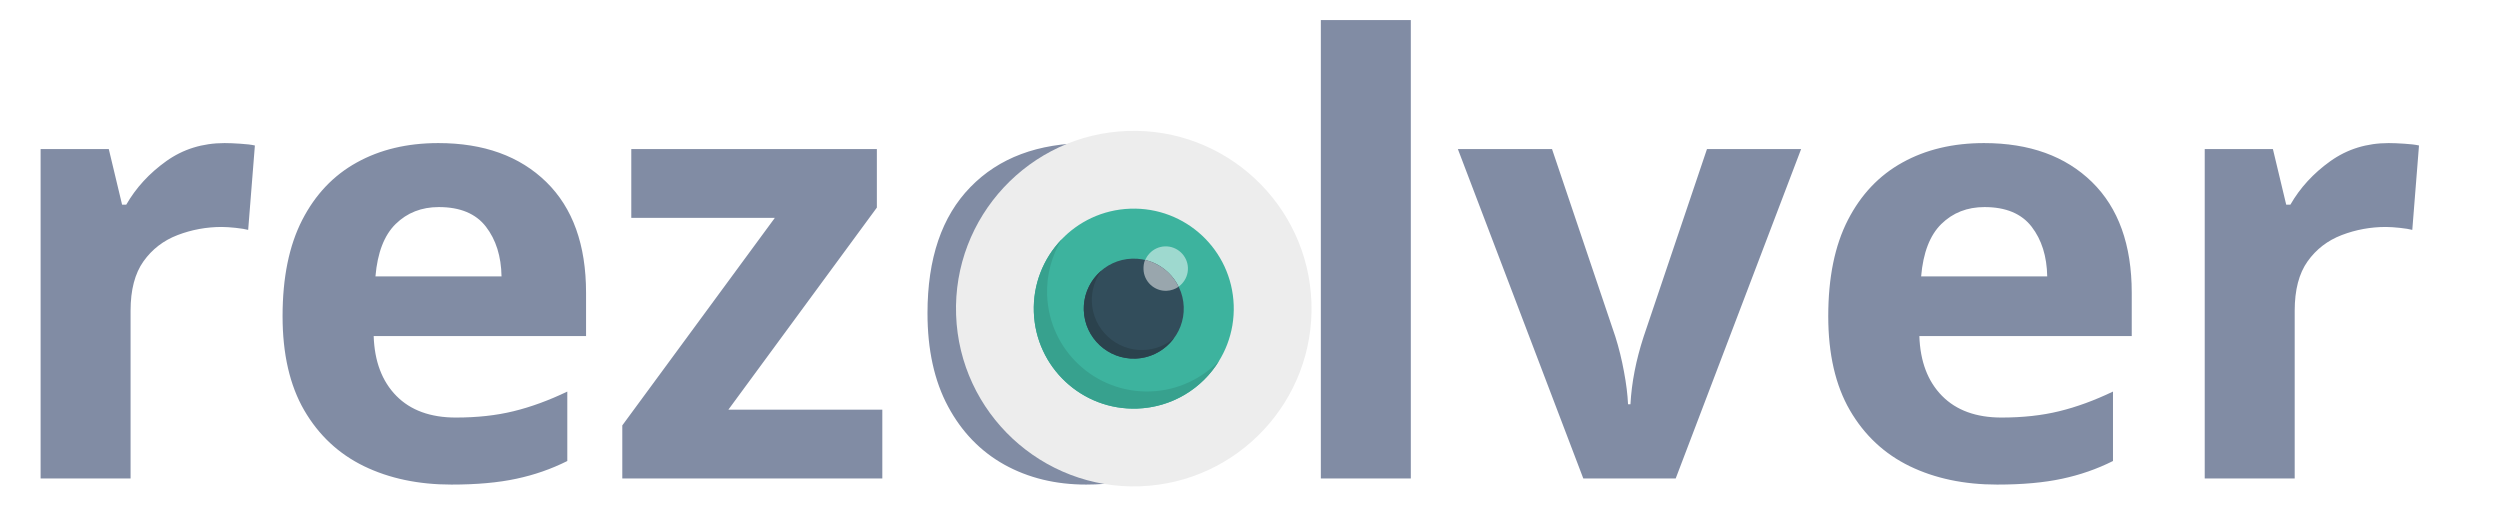
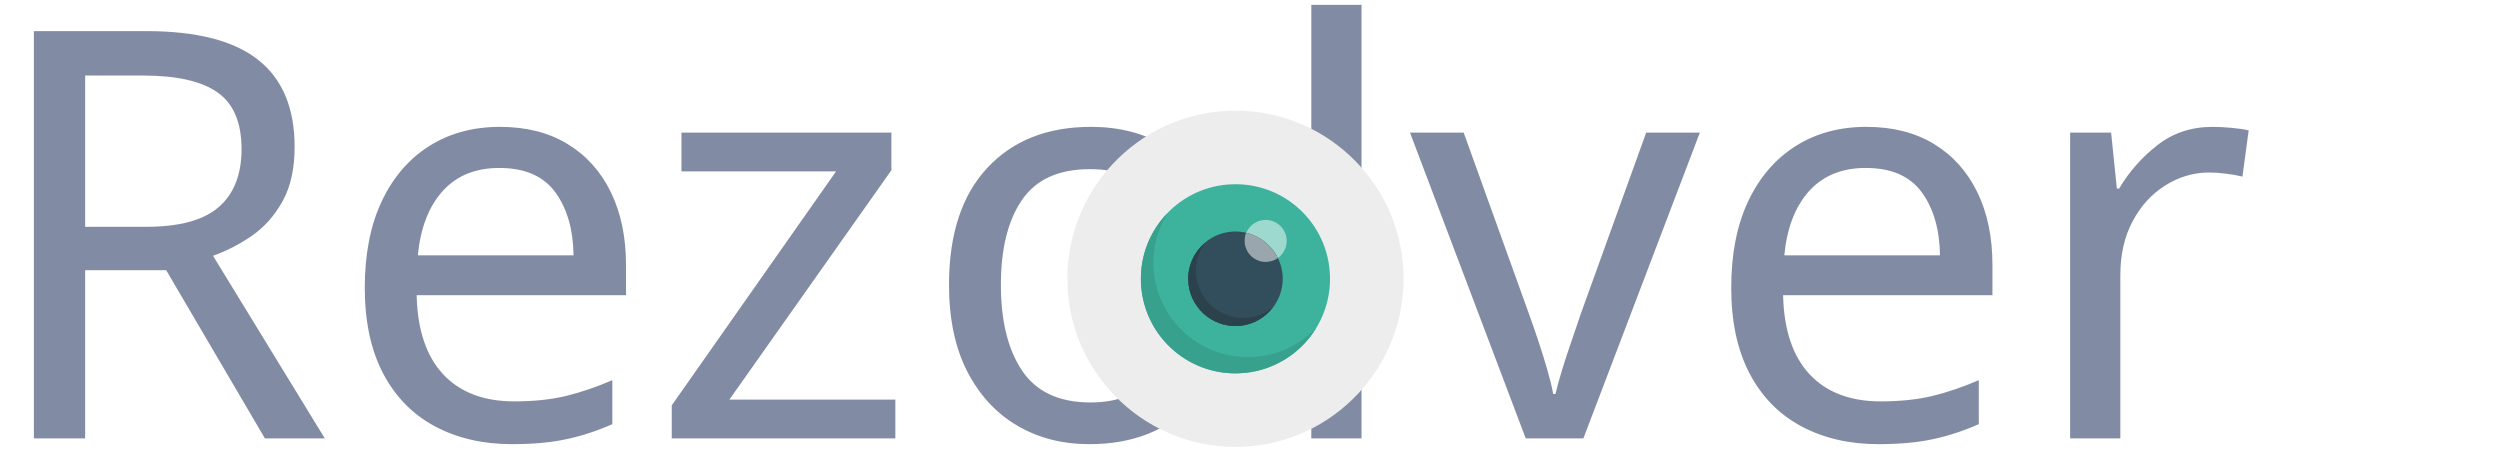
- <svg xmlns="http://www.w3.org/2000/svg" width="87mm" height="18mm" viewBox="0 0 308.268 63.779" id="svg2" version="1.1">
+ <svg xmlns="http://www.w3.org/2000/svg" width="92mm" height="17mm" viewBox="0 0 325.984 60.236" id="svg2" version="1.1">
  <defs id="defs4" />
-   <g id="layer1" transform="translate(-58.35057,-10.53582)">
-     <g id="g4213" transform="translate(4.490303,-3.802063)">
-       <text id="text3336-1" y="73.341" x="53.069" style="font-style:normal;font-weight:normal;font-size:59.516px;line-height:125%;font-family:sans-serif;letter-spacing:0px;word-spacing:0px;opacity:1;fill:#1c305b;fill-opacity:0.551;stroke:none;stroke-width:2;stroke-linecap:butt;stroke-linejoin:miter;stroke-miterlimit:4;stroke-dasharray:none;stroke-opacity:0.409" xml:space="preserve">
-         <tspan style="font-style:normal;font-variant:normal;font-weight:bold;font-stretch:normal;font-size:74.395px;font-family:Montserrat;-inkscape-font-specification:'Montserrat Bold';fill:#1c305b;fill-opacity:0.551;stroke:none;stroke-width:2;stroke-miterlimit:4;stroke-dasharray:none;stroke-opacity:0.409" y="73.341" x="53.069" id="tspan3338-5">rezolver</tspan>
+   <g id="layer1" transform="translate(-40.80745,-11.74221)">
+     <g id="g4265" transform="translate(1.458262,-0.2564792)">
+       <text id="text3336-1" y="69.163" x="36.546" style="font-style:normal;font-variant:normal;font-weight:normal;font-stretch:normal;font-size:59.516px;line-height:125%;font-family:Montserrat;-inkscape-font-specification:Montserrat;letter-spacing:0px;word-spacing:0px;opacity:1;fill:#1c305b;fill-opacity:0.551;stroke:none;stroke-width:2;stroke-linecap:butt;stroke-linejoin:miter;stroke-miterlimit:4;stroke-dasharray:none;stroke-opacity:0.409" xml:space="preserve">
+         <tspan style="font-style:normal;font-variant:normal;font-weight:normal;font-stretch:normal;font-size:74.395px;font-family:Montserrat;-inkscape-font-specification:Montserrat;fill:#1c305b;fill-opacity:0.551;stroke:none;stroke-width:2;stroke-miterlimit:4;stroke-dasharray:none;stroke-opacity:0.409" y="69.163" x="36.546" id="tspan3338-5">Rezolver</tspan>
      </text>
-       <g transform="matrix(0.08691539,-0.00305508,0.00305508,0.08691539,170.984,31.25551)" id="g4207">
+       <g transform="matrix(0.08691539,-0.00305508,0.00305508,0.08691539,177.7673,27.21163)" id="g4207">
        <path style="fill:#ededed" d="M 252.062,0 C 113.034,0 0,113.034 0,252.062 0,391.09 113.034,504.124 252.062,504.124 391.09,504.124 504.124,391.09 504.124,252.062 504.124,113.034 391.089,0 252.062,0 Z" id="path4157" />
        <path style="fill:#3db39e" d="m 252.062,110.277 c 78.375,0 141.785,63.409 141.785,141.785 0,78.376 -63.409,141.785 -141.785,141.785 -78.376,0 -141.785,-63.409 -141.785,-141.785 0,-78.376 63.409,-141.785 141.785,-141.785 z" id="path4159" />
        <path style="fill:#9ed9cf" d="m 299.323,165.415 c 17.329,0 31.508,14.178 31.508,31.508 0,17.33 -14.178,31.508 -31.508,31.508 -17.329,0 -31.508,-14.178 -31.508,-31.508 0,-17.33 14.179,-31.508 31.508,-31.508 z" id="path4161" />
        <path style="fill:#324d5b" d="m 252.062,181.169 c 38.991,0 70.892,31.902 70.892,70.892 0,38.99 -31.902,70.892 -70.892,70.892 -38.99,0 -70.892,-31.508 -70.892,-70.892 0,-39.384 31.901,-70.892 70.892,-70.892 z" id="path4163" />
        <path style="fill:#99a6ad" d="m 270.572,183.532 c -1.969,3.938 -2.757,8.665 -2.757,13.391 0,17.329 14.178,31.508 31.508,31.508 6.302,0 12.603,-1.969 17.329,-5.12 -8.27,-19.299 -25.206,-33.871 -46.08,-39.779 z" id="path4165" />
        <path style="fill:#2b424d" d="m 263.877,311.138 c -38.991,0 -70.892,-31.902 -70.892,-70.892 0,-16.542 5.908,-31.902 15.36,-43.717 -16.542,12.997 -27.175,33.083 -27.175,55.532 0,38.991 31.902,70.892 70.892,70.892 22.449,0 42.535,-10.634 55.532,-27.175 -11.816,9.847 -27.176,15.36 -43.717,15.36 z" id="path4167" />
        <path style="fill:#37a18e" d="m 271.754,370.215 c -78.375,0 -141.785,-63.409 -141.785,-141.785 0,-28.751 8.665,-55.926 23.631,-78.375 -26.782,25.994 -43.323,61.834 -43.323,102.006 0,78.375 63.409,141.785 141.785,141.785 49.231,0 92.948,-25.206 118.154,-63.409 -25.601,24.418 -60.259,39.778 -98.462,39.778 z" id="path4169" />
        <g id="g4171" />
        <g id="g4173" />
        <g id="g4175" />
        <g id="g4177" />
        <g id="g4179" />
        <g id="g4181" />
        <g id="g4183" />
        <g id="g4185" />
        <g id="g4187" />
        <g id="g4189" />
        <g id="g4191" />
        <g id="g4193" />
        <g id="g4195" />
        <g id="g4197" />
        <g id="g4199" />
      </g>
    </g>
    <text xml:space="preserve" style="font-style:normal;font-weight:normal;font-size:40px;line-height:125%;font-family:sans-serif;letter-spacing:0px;word-spacing:0px;fill:#000000;fill-opacity:1;stroke:none;stroke-width:1px;stroke-linecap:butt;stroke-linejoin:miter;stroke-opacity:1" x="173.412" y="64.783" id="text4209">
      <tspan id="tspan4211" x="173.412" y="64.783" />
    </text>
  </g>
</svg>
